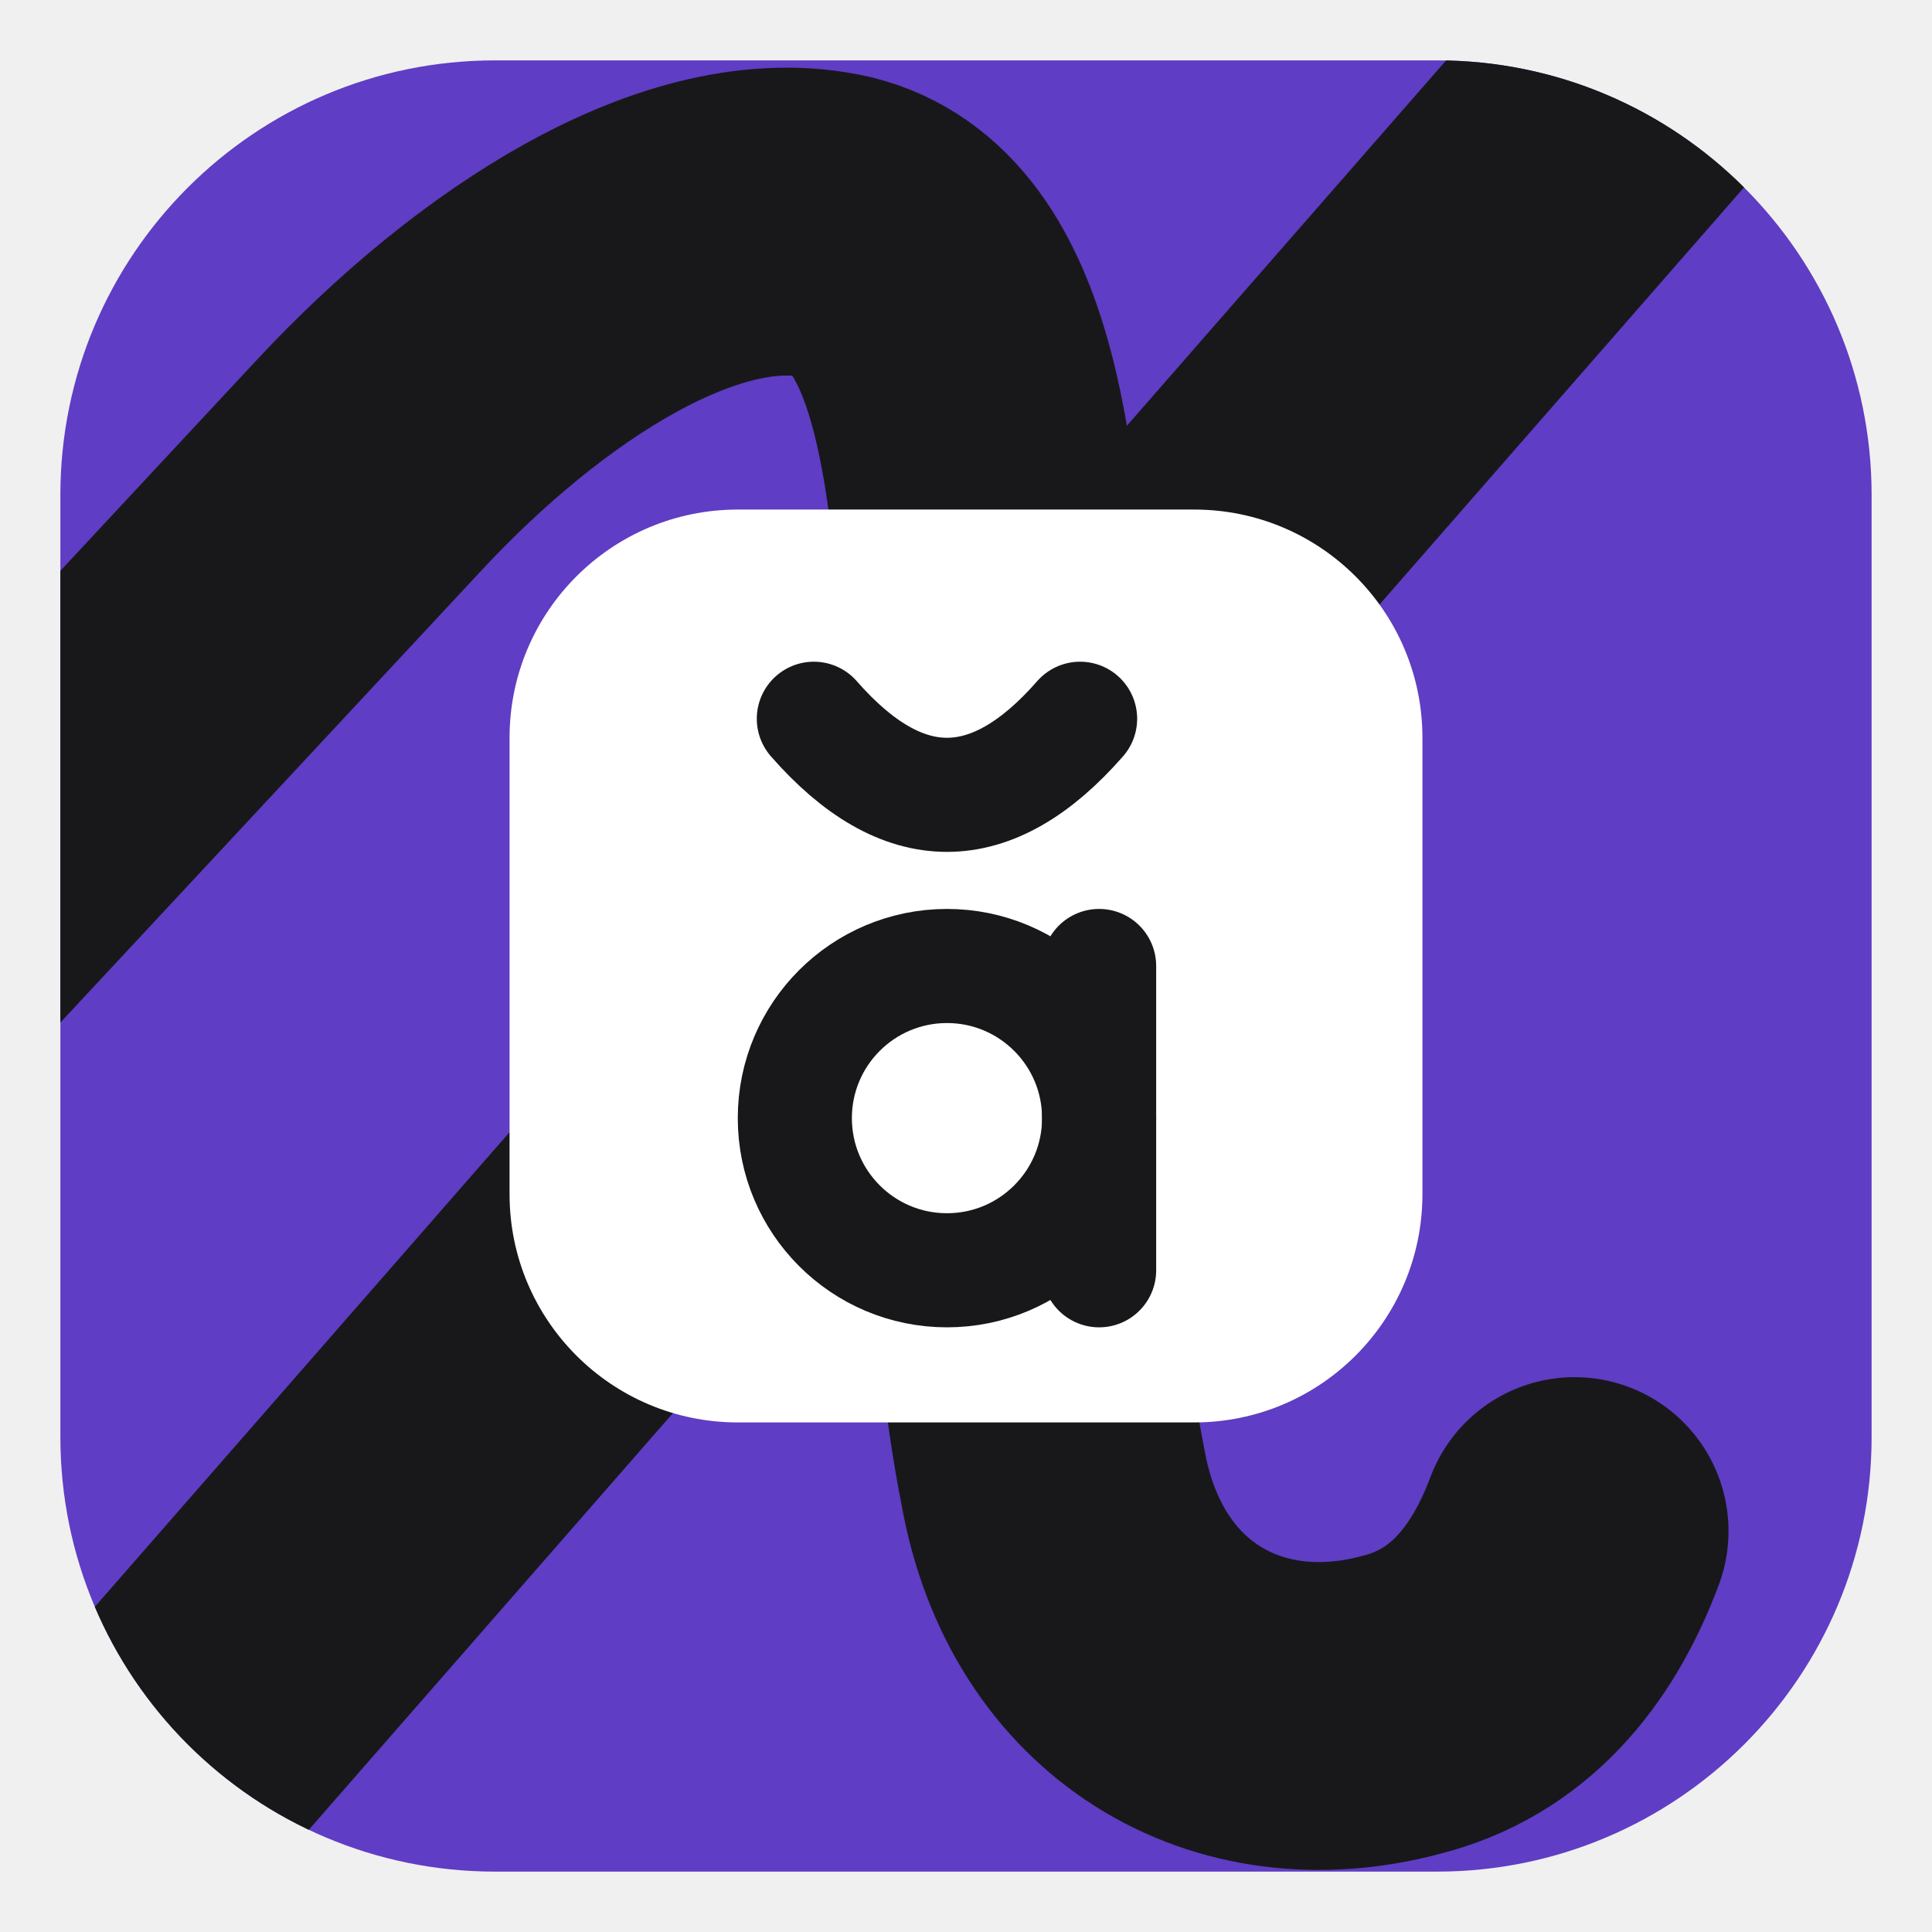
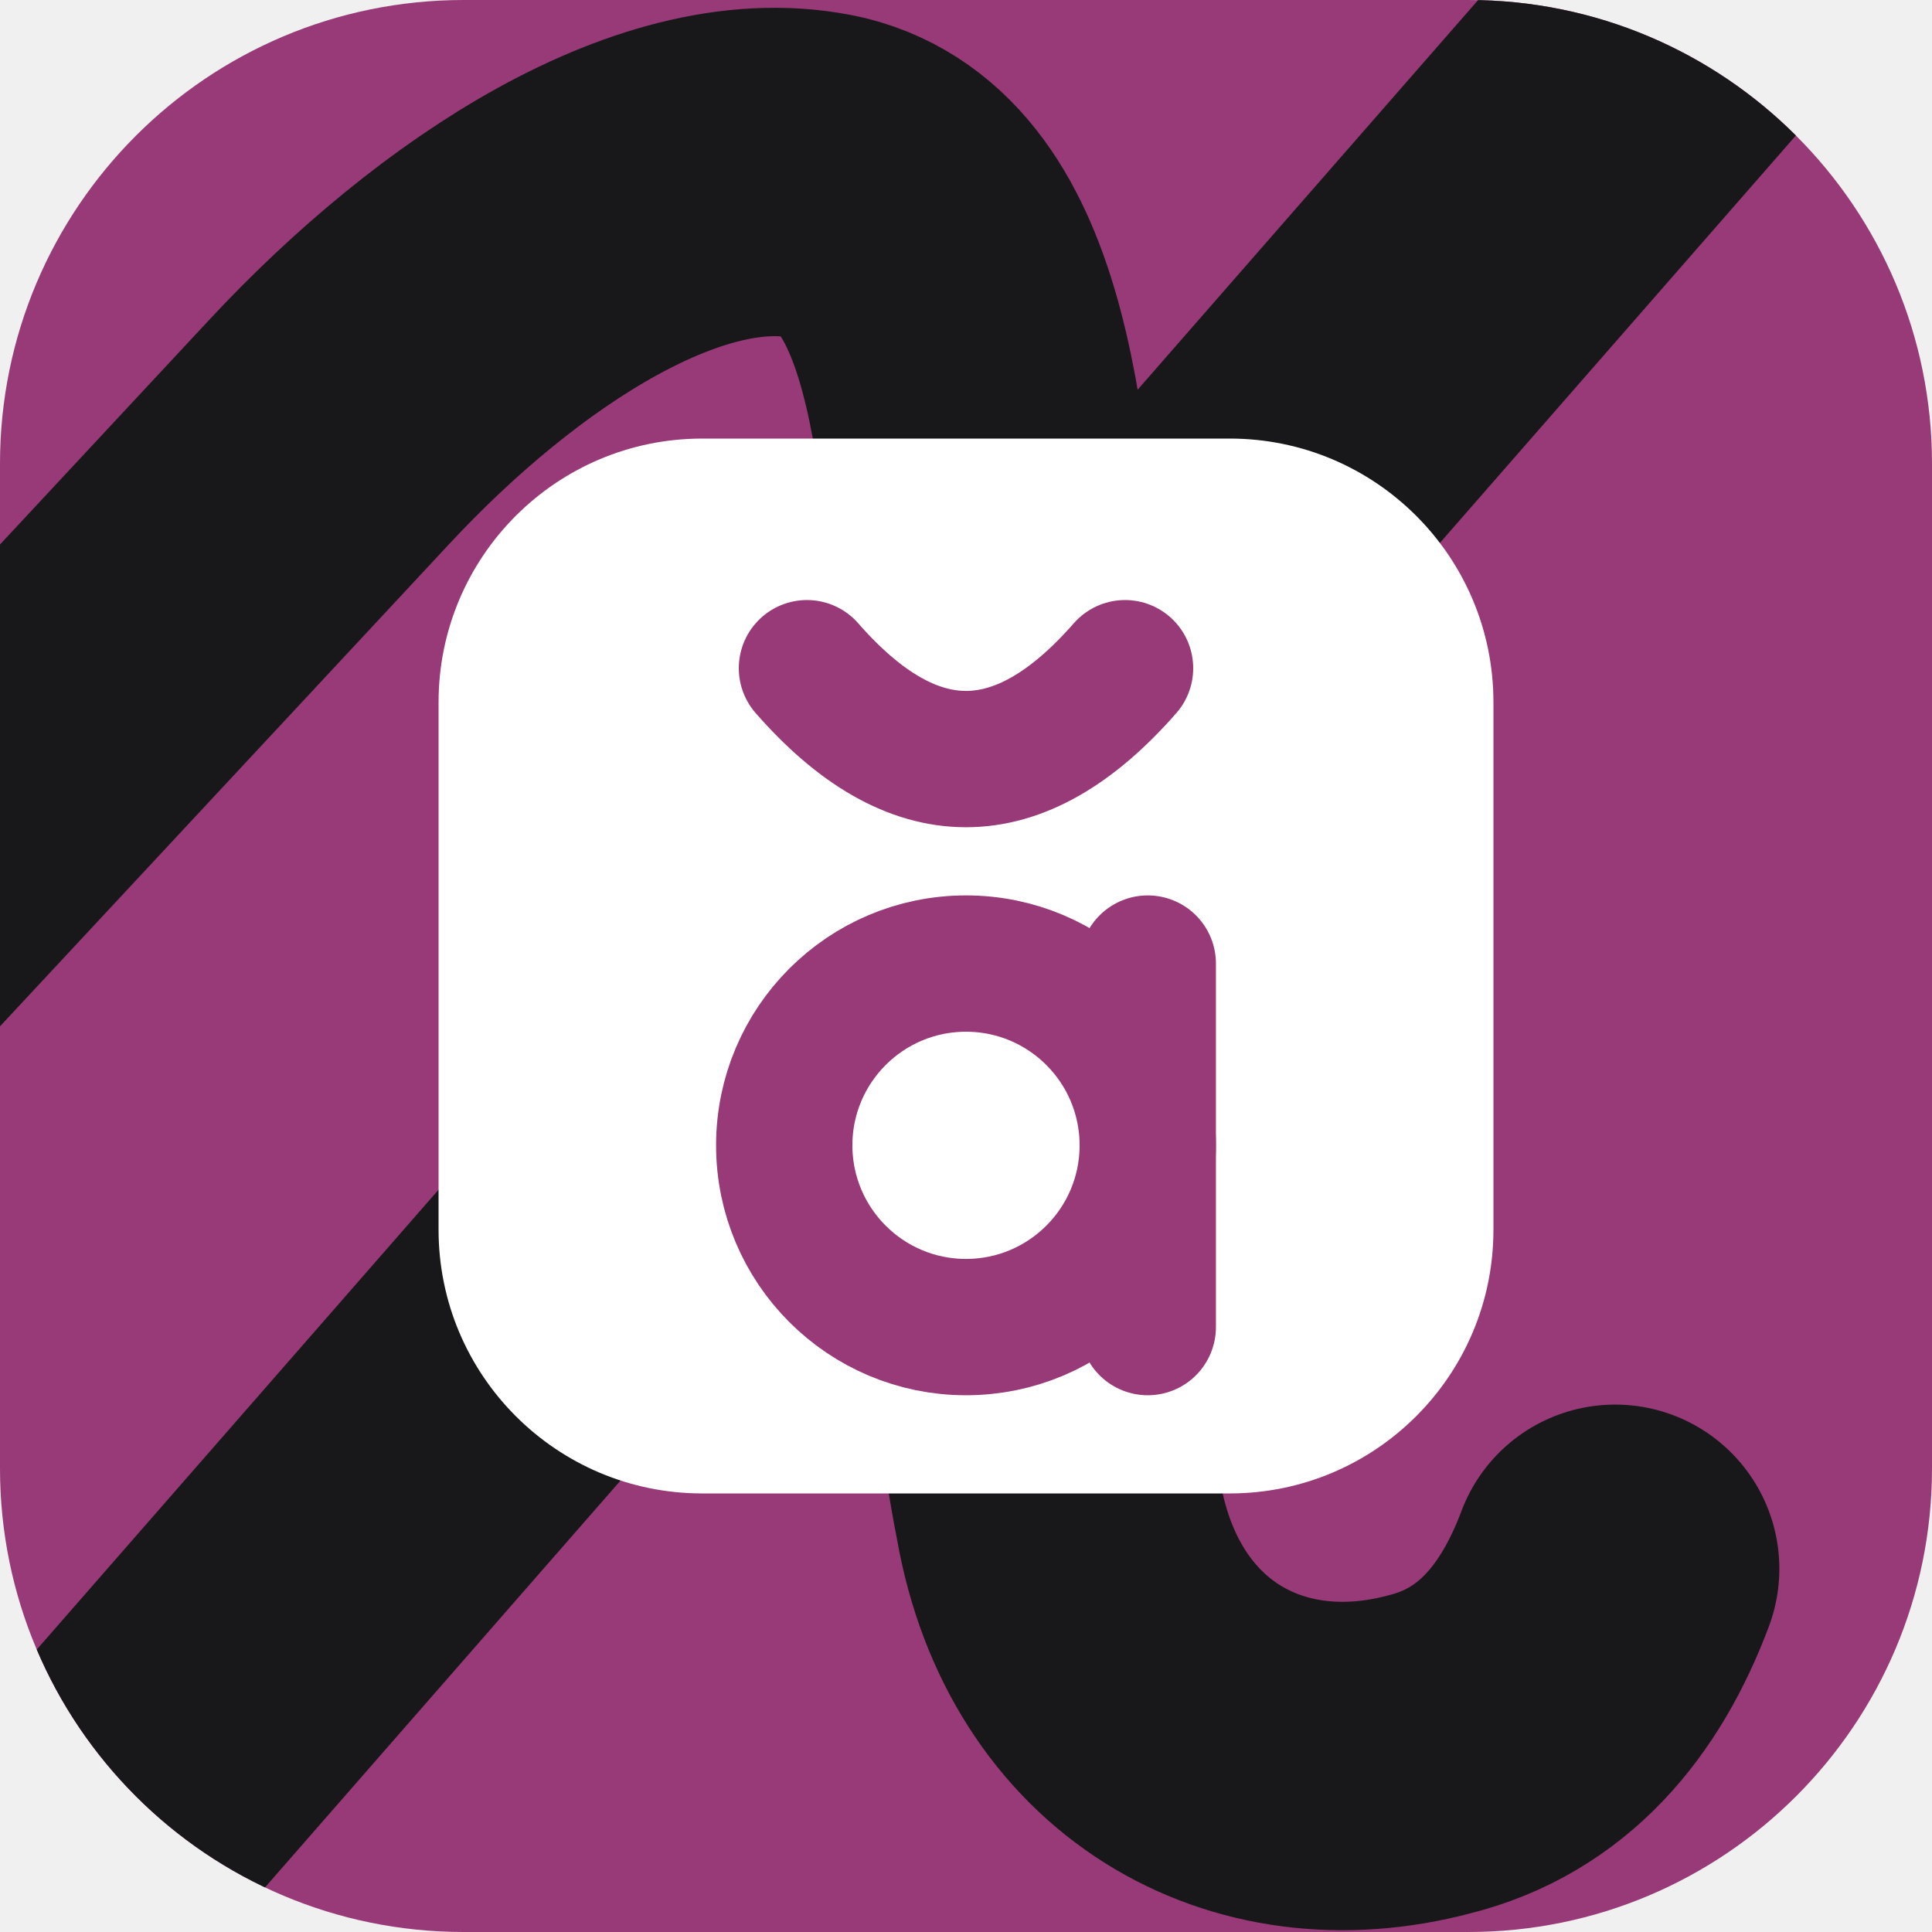
- <svg xmlns="http://www.w3.org/2000/svg" viewBox="-3.333 -3.333 106.667 106.667">
-   <clipPath id="xrn-tile">
+ <svg xmlns="http://www.w3.org/2000/svg" viewBox="0 0 100 100">
+   <clipPath id="xrnkey-tile">
    <rect width="100" height="100" rx="24" />
  </clipPath>
-   <g clip-path="url(#xrn-tile)">
-     <rect width="100" height="100" fill="#5F3DC4" />
+   <g clip-path="url(#xrnkey-tile)">
+     <rect width="100" height="100" fill="#983A78" />
    <path transform="translate(50 50) scale(0.6) translate(-110 -118)" d="M-40,174 L55,72 C68,58 85,47 98,50 C110,53 112,72 113,95 C114,125 115,150 118,165 C121,182 135,190 150,186 C158,184 163,178 166,170 M-60,301.3 L260,-64.9" fill="none" stroke="#18181B" stroke-width="28.33" stroke-linecap="round" stroke-linejoin="round" />
  </g>
  <g transform="translate(-2.5 -2.5) scale(1.05)">
-     <path d="M38,26 H62 A12,12 0 0 1 74,38 V62 A12,12 0 0 1 62,74 H38 A12,12 0 0 1 26,62 V38 A12,12 0 0 1 38,26 Z" fill="#FFFFFF" />
-     <path d="M41,58 A8,8 0 1 0 57,58 A8,8 0 1 0 41,58 Z" fill="none" stroke="#18181B" stroke-width="6" stroke-linecap="round" />
-     <path d="M57,50 V66" fill="none" stroke="#18181B" stroke-width="6" stroke-linecap="round" />
-     <path d="M42,37 Q49,45 56,37" fill="none" stroke="#18181B" stroke-width="6" stroke-linecap="round" />
+     <path d="M37,24 H63 A13,13 0 0 1 76,37 V63 A13,13 0 0 1 63,76 H37 A13,13 0 0 1 24,63 V37 A13,13 0 0 1 37,24 Z" fill="#FFFFFF" />
+     <g transform="translate(50 51) scale(1.12) translate(-49 -51)">
+       <circle cx="49" cy="58" r="8" fill="none" stroke="#983A78" stroke-width="6" />
+       <path d="M57,50 V66" fill="none" stroke="#983A78" stroke-width="6" stroke-linecap="round" />
+       <path d="M42,37 Q49,45 56,37" fill="none" stroke="#983A78" stroke-width="6" stroke-linecap="round" />
+     </g>
  </g>
</svg>
